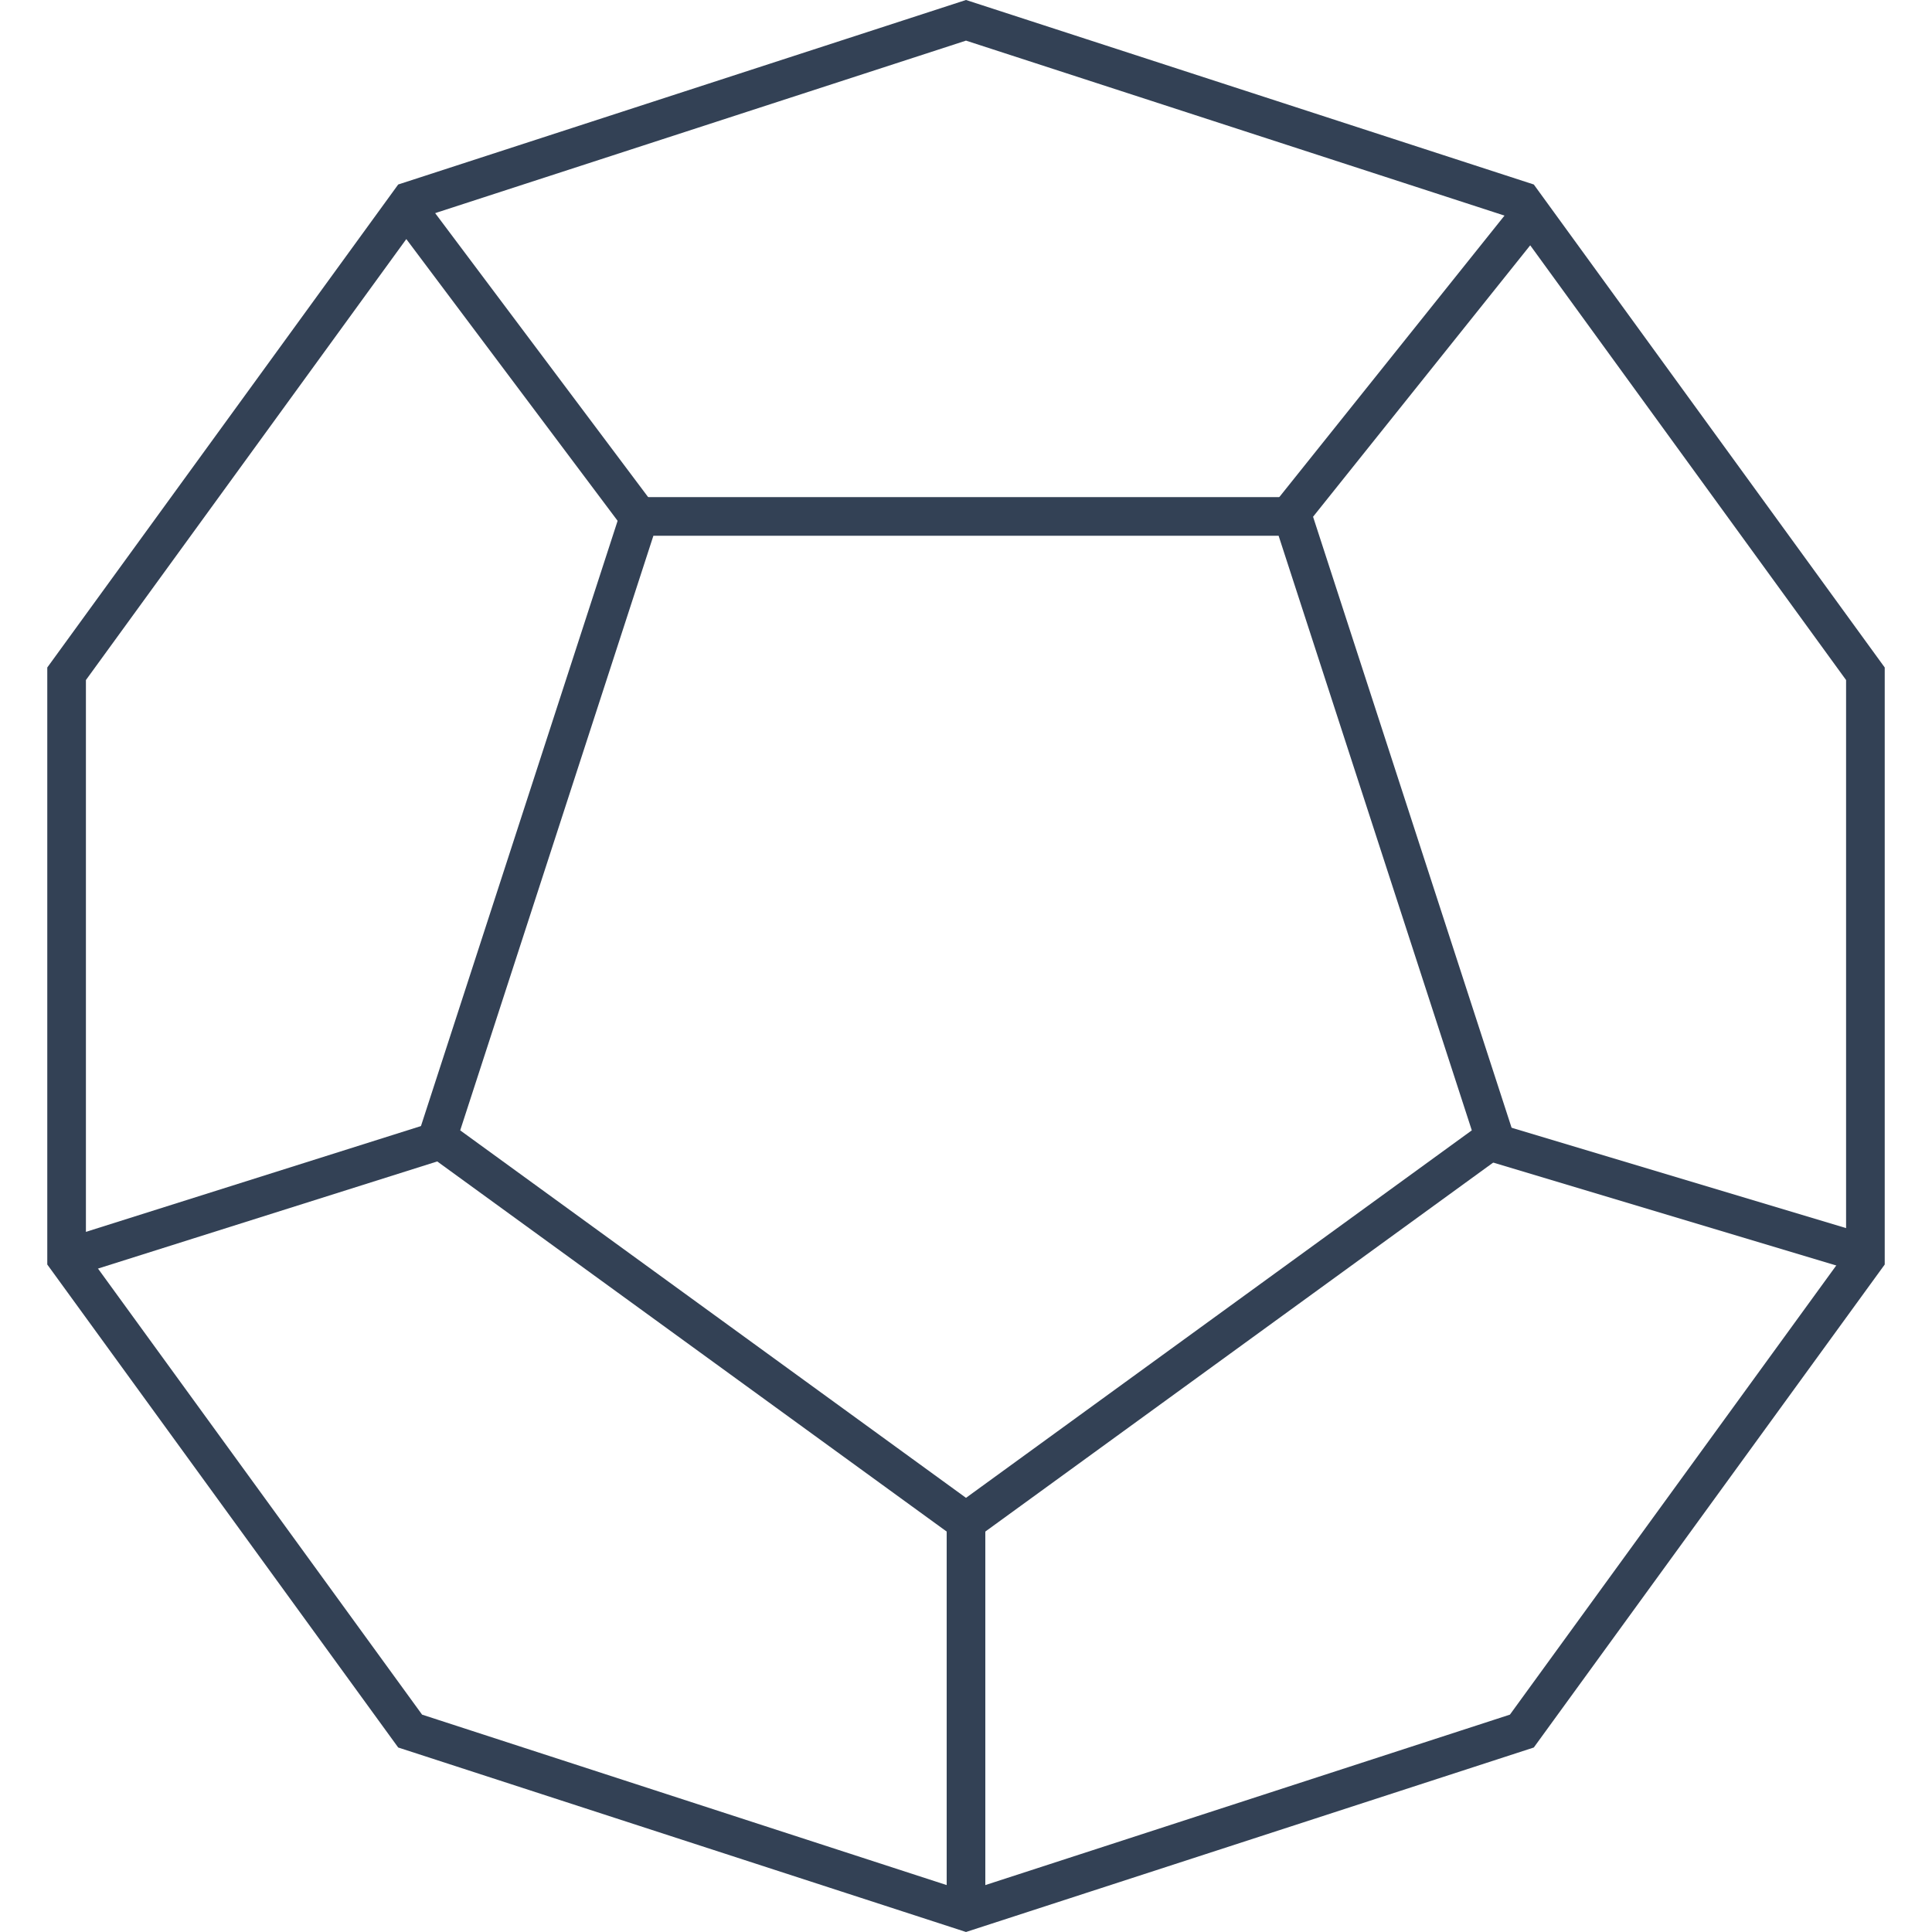
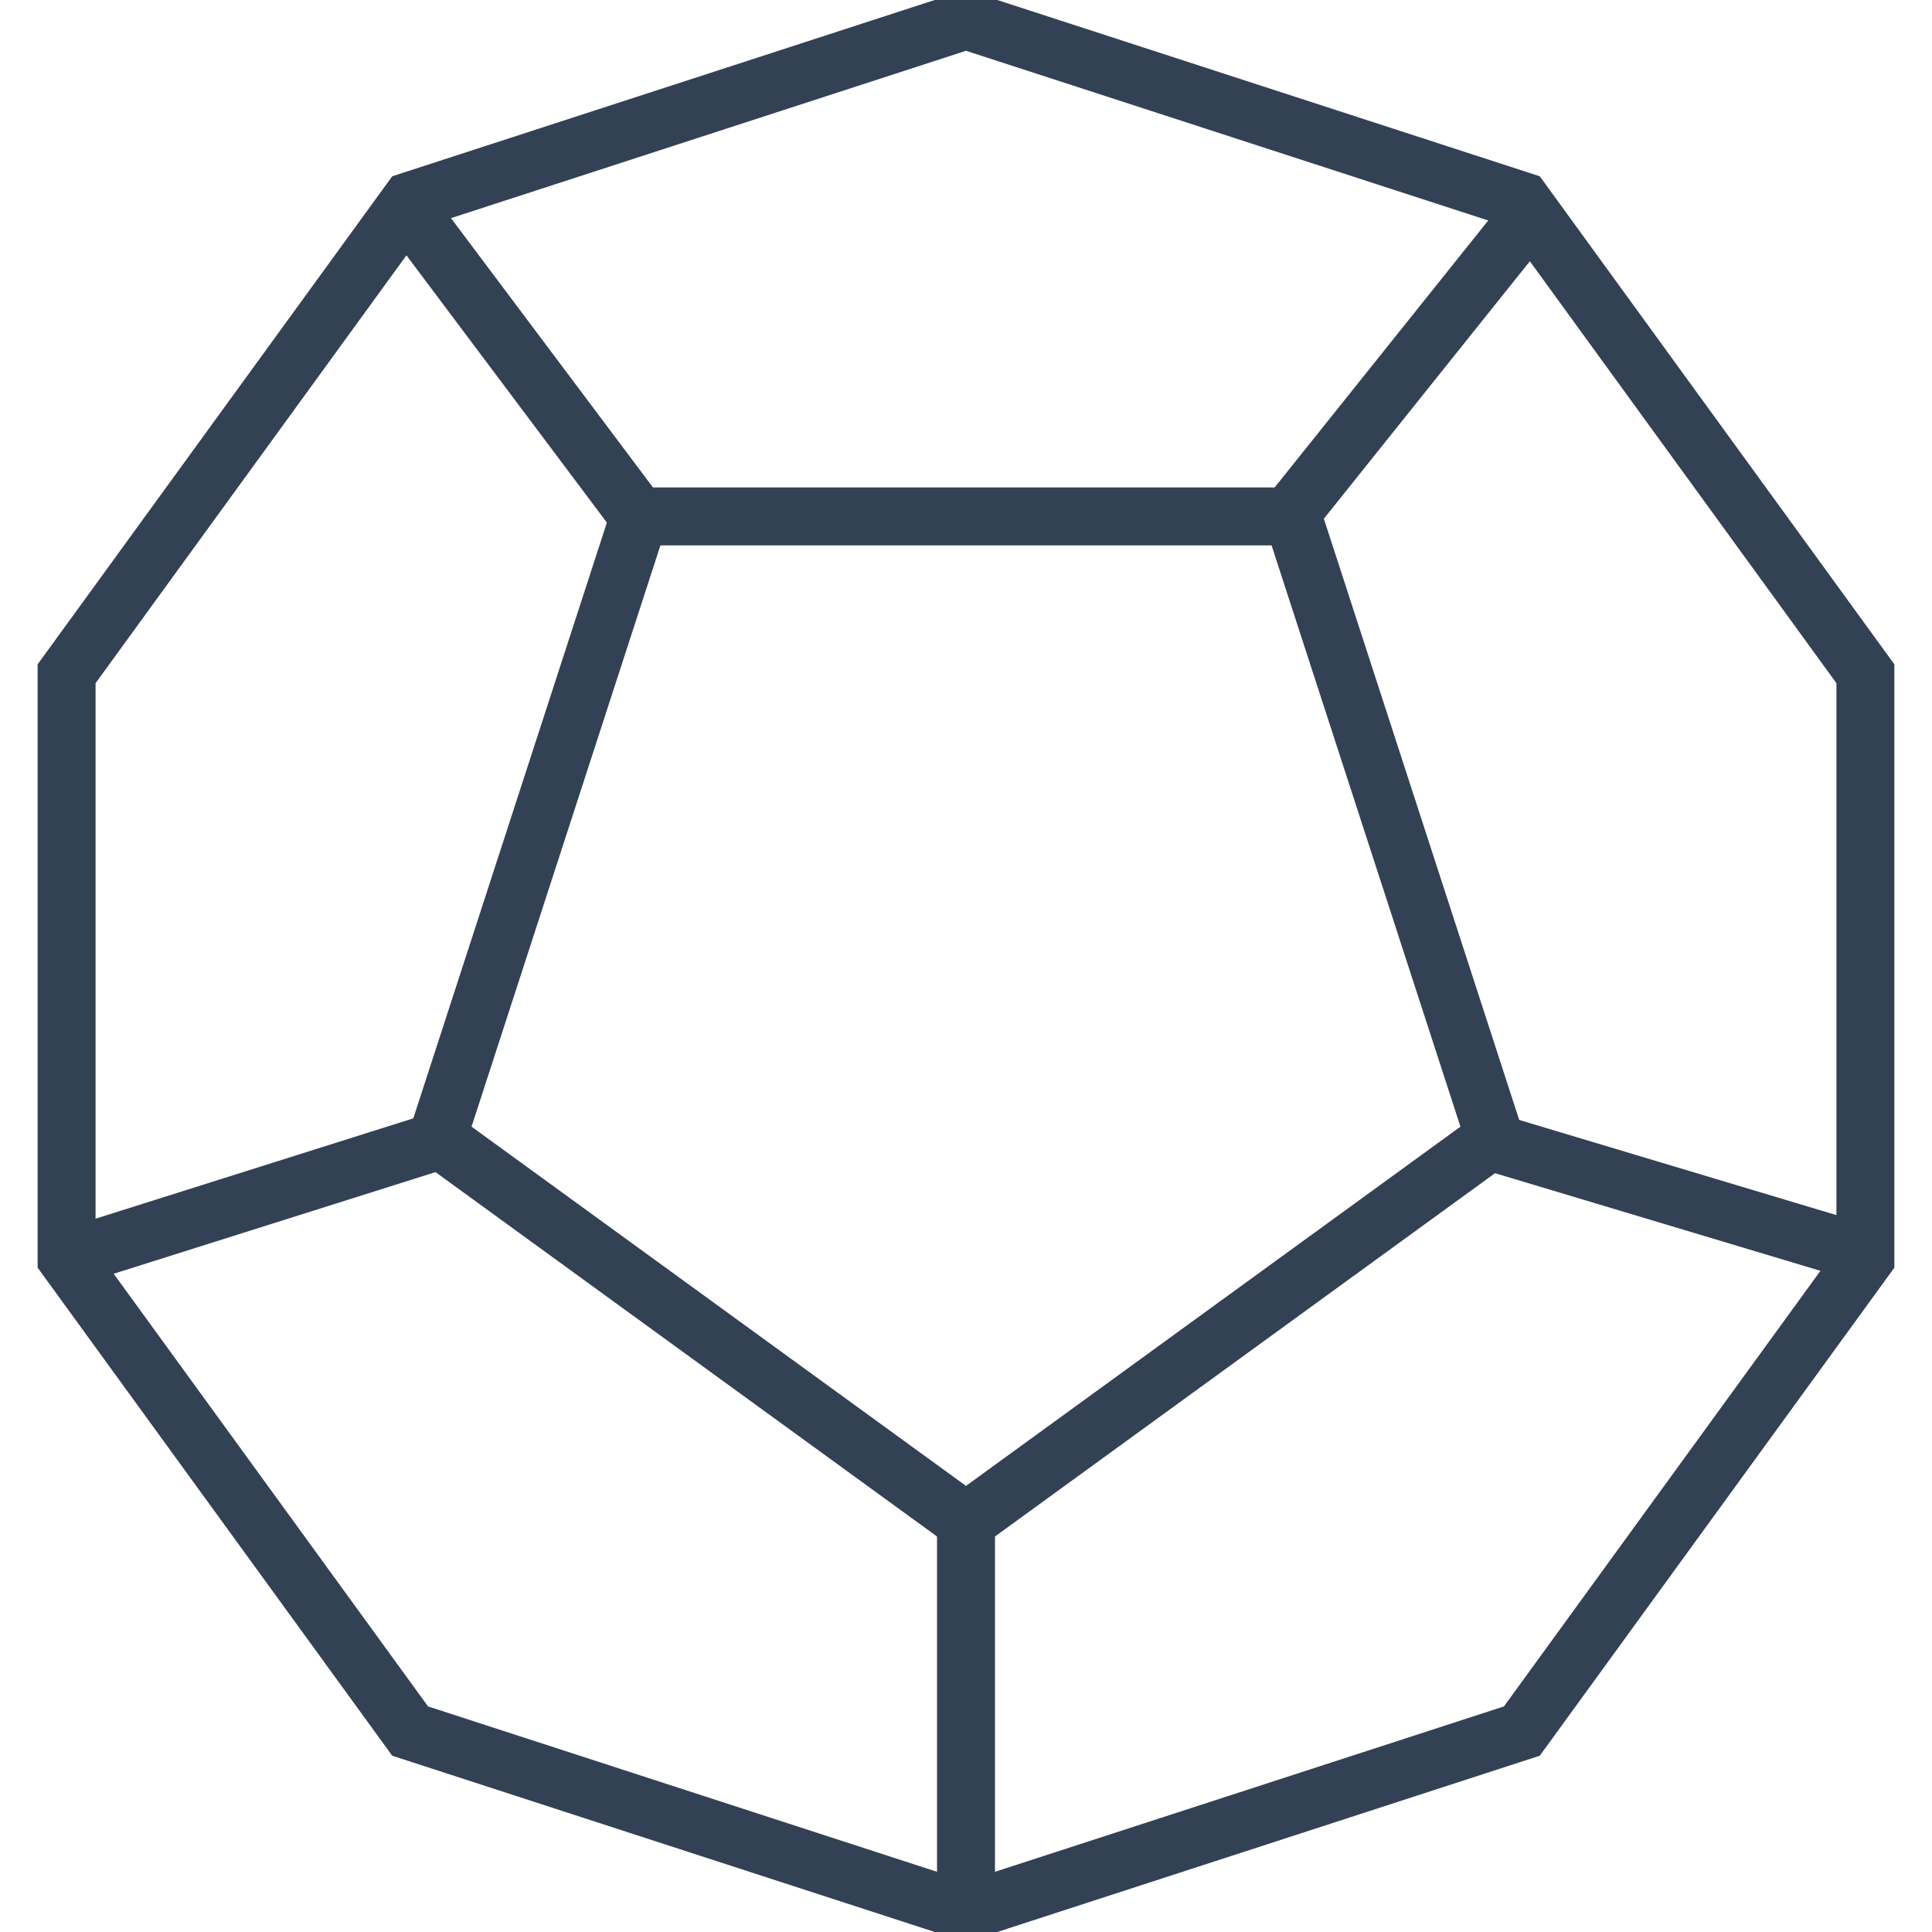
<svg xmlns="http://www.w3.org/2000/svg" width="100" height="100" viewBox="0 0 100 100" fill="none">
-   <path d="M21.229 10.4L50 1.051L78.771 10.4L96.553 34.874V65.126L78.771 89.6L50 98.948L21.229 89.6L3.447 65.126V34.874L21.229 10.4Z" stroke="#334155" stroke-width="2" />
-   <path d="M22.644 58.889L50 78.764L77.356 58.889L66.907 26.73H33.093L22.644 58.889Z" stroke="#334155" stroke-width="2" />
-   <line x1="20.8" y1="10.4" x2="32.8" y2="26.4" stroke="#334155" stroke-width="2" />
-   <line x1="78.781" y1="11.625" x2="66.781" y2="26.625" stroke="#334155" stroke-width="2" />
-   <line x1="96.713" y1="64.958" x2="76.713" y2="58.958" stroke="#334155" stroke-width="2" />
-   <line x1="50" y1="99" x2="50" y2="79" stroke="#334155" stroke-width="2" />
-   <line x1="3.699" y1="65.046" x2="22.699" y2="59.046" stroke="#334155" stroke-width="2" />
+   <path d="M21.229 10.4L50 1.051L78.771 10.4L96.553 34.874V65.126L78.771 89.6L50 98.948L21.229 89.6L3.447 65.126V34.874L21.229 10.4Z" stroke="#334155" stroke-width="3" />
+   <path d="M22.644 58.889L50 78.764L77.356 58.889L66.907 26.73H33.093L22.644 58.889Z" stroke="#334155" stroke-width="3" />
+   <line x1="20.8" y1="10.4" x2="32.8" y2="26.4" stroke="#334155" stroke-width="3" />
+   <line x1="78.781" y1="11.625" x2="66.781" y2="26.625" stroke="#334155" stroke-width="3" />
+   <line x1="96.713" y1="64.958" x2="76.713" y2="58.958" stroke="#334155" stroke-width="3" />
+   <line x1="50" y1="99" x2="50" y2="79" stroke="#334155" stroke-width="3" />
+   <line x1="3.699" y1="65.046" x2="22.699" y2="59.046" stroke="#334155" stroke-width="3" />
</svg>
